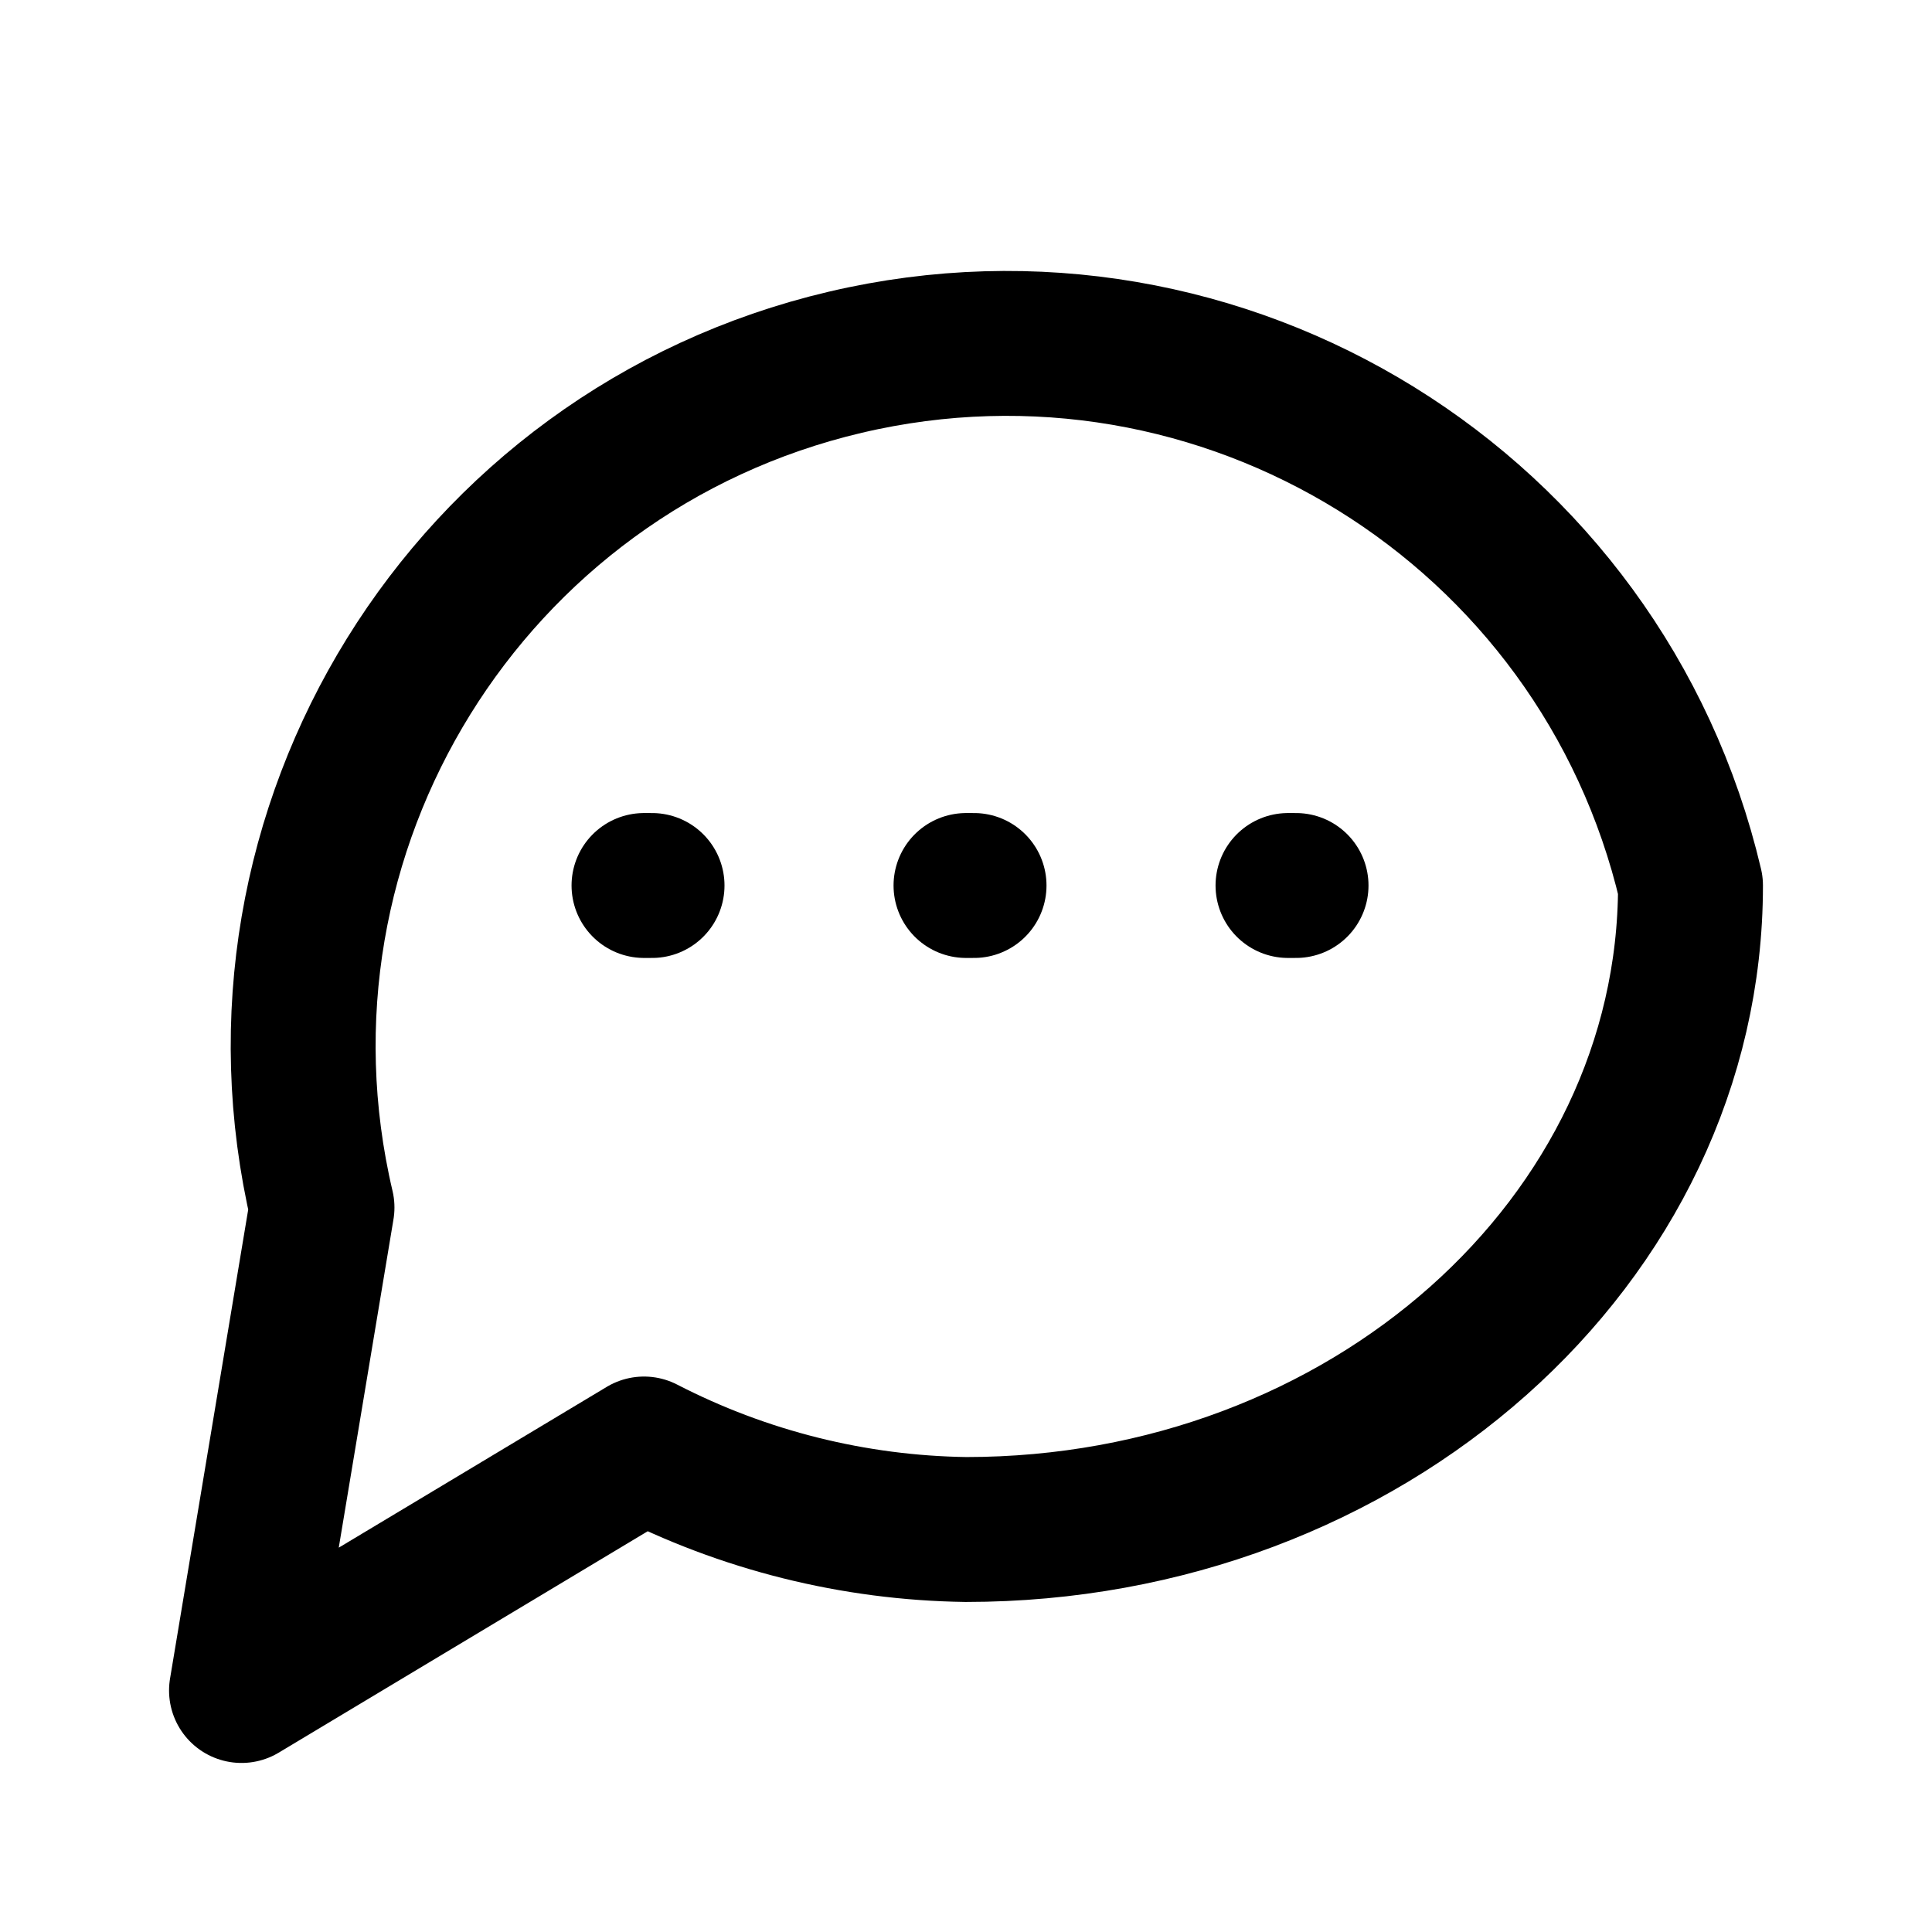
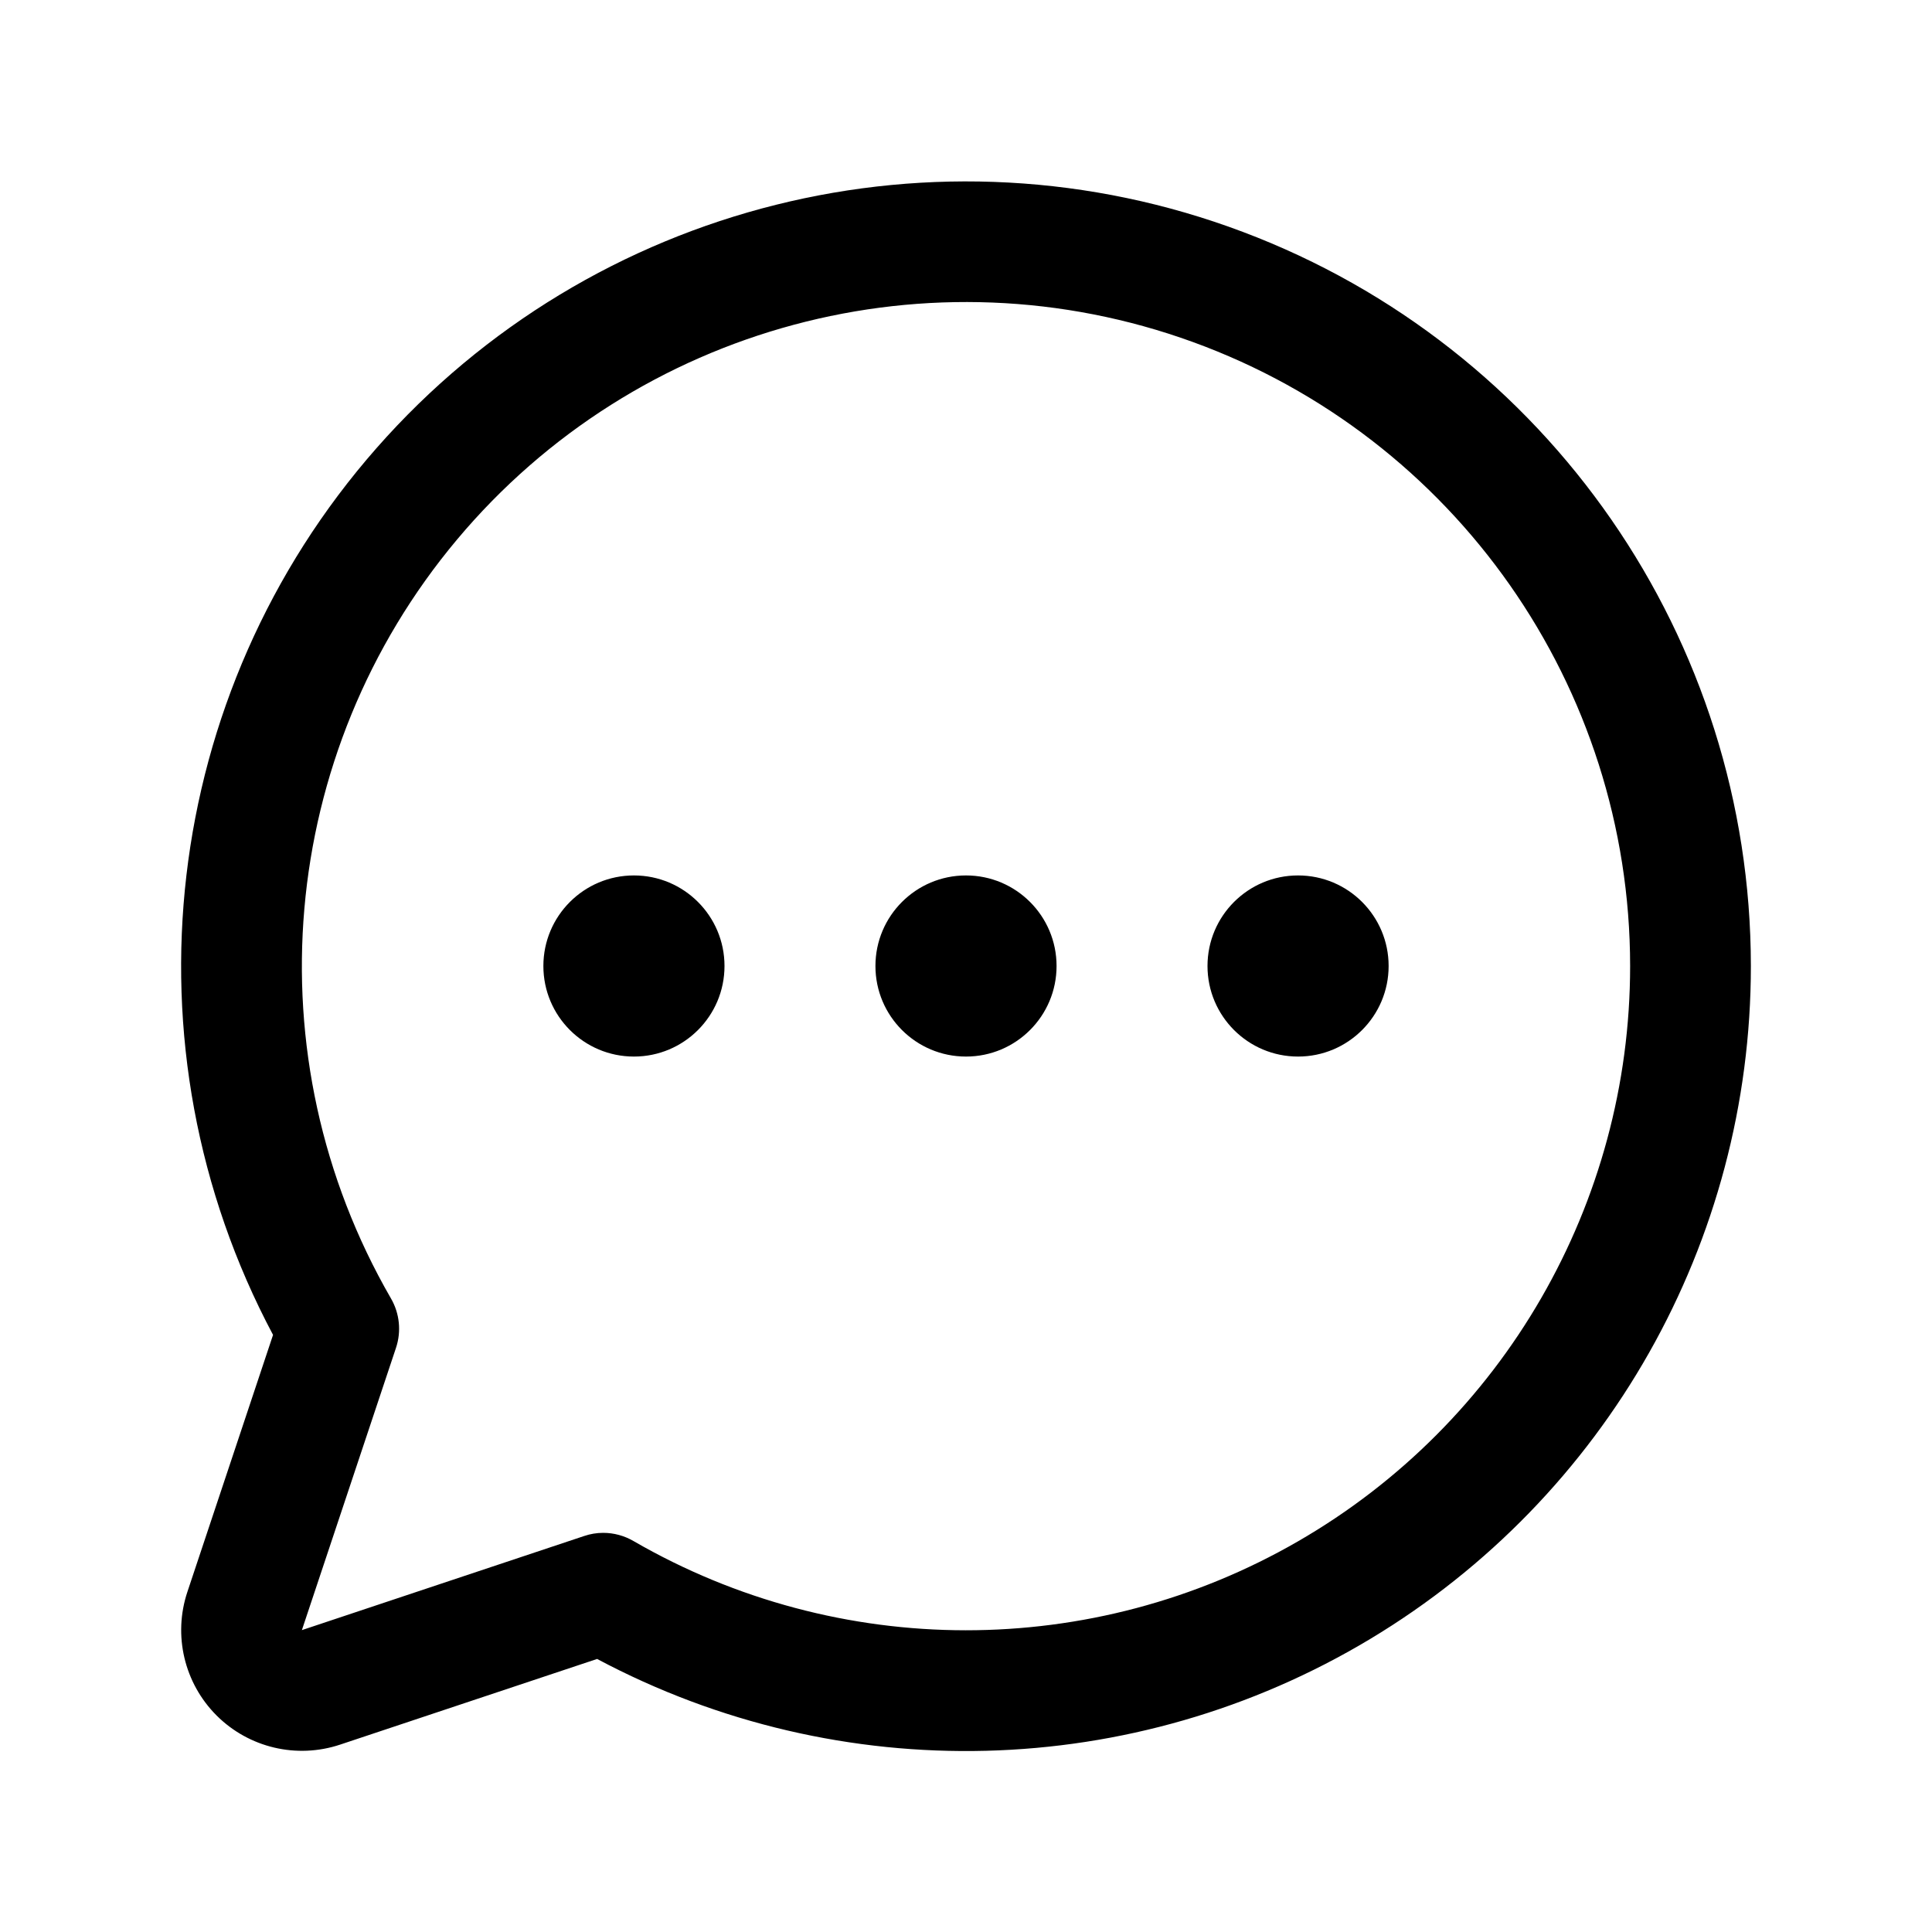
- <svg xmlns="http://www.w3.org/2000/svg" viewBox="0 0 24 24" fill="none" stroke="currentColor" stroke-width="1.8" stroke-linecap="round" stroke-linejoin="round">
-   <path d="M21 11a9 8 0 0 1-9 8 9 9 0 0 1-4-1l-5 3 1-6a8 8 0 1 1 17-4Z" />
-   <path d="M8 11h.1m3.9 0h.1m3.9 0h.1" />
+ <svg xmlns="http://www.w3.org/2000/svg" viewBox="0 0 24 24" fill="currentColor" stroke="none">
+   <g transform="scale(0.09375)">
+     <path d="M140,128a12,12,0,1,1-12-12A12,12,0,0,1,140,128ZM84,116a12,12,0,1,0,12,12A12,12,0,0,0,84,116Zm88,0a12,12,0,1,0,12,12A12,12,0,0,0,172,116Zm60,12A104,104,0,0,1,79.12,219.82L45.07,231.17a16,16,0,0,1-20.24-20.24l11.35-34.05A104,104,0,1,1,232,128Zm-16,0A88,88,0,1,0,51.81,172.06a8,8,0,0,1,.66,6.54L40,216,77.4,203.53a7.85,7.85,0,0,1,2.53-.42,8,8,0,0,1,4,1.08A88,88,0,0,0,216,128Z" />
+   </g>
</svg>
